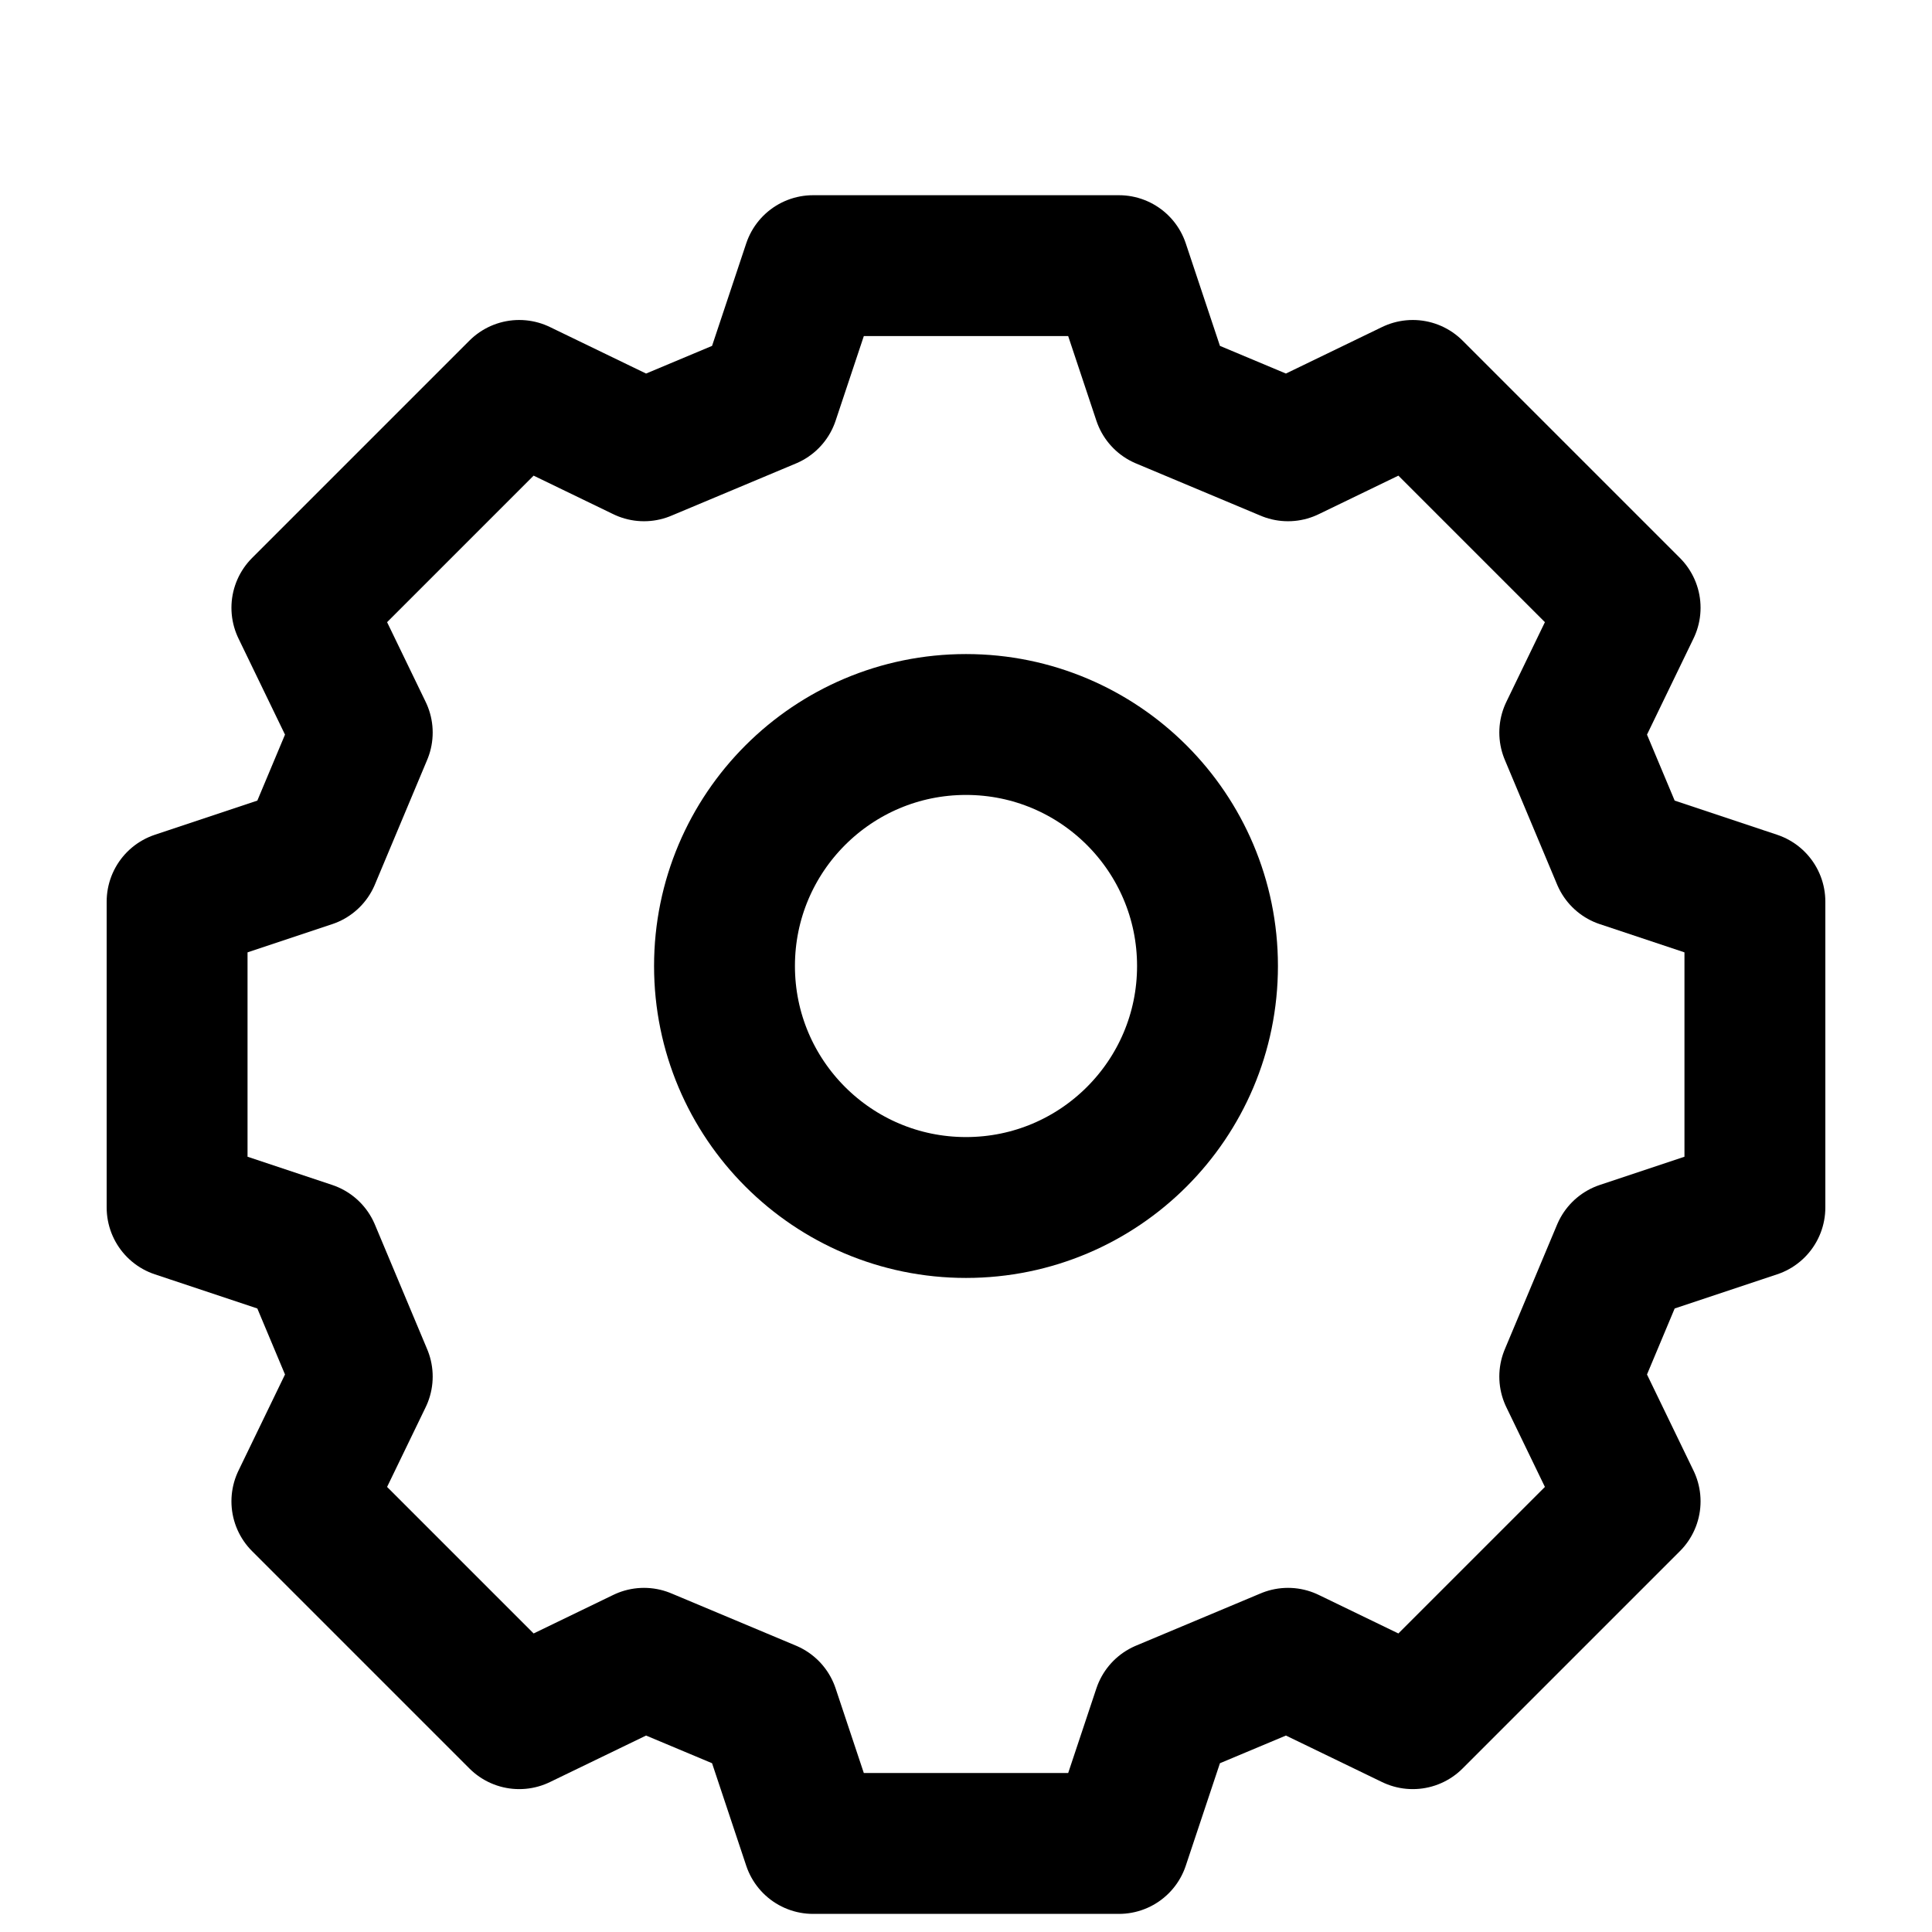
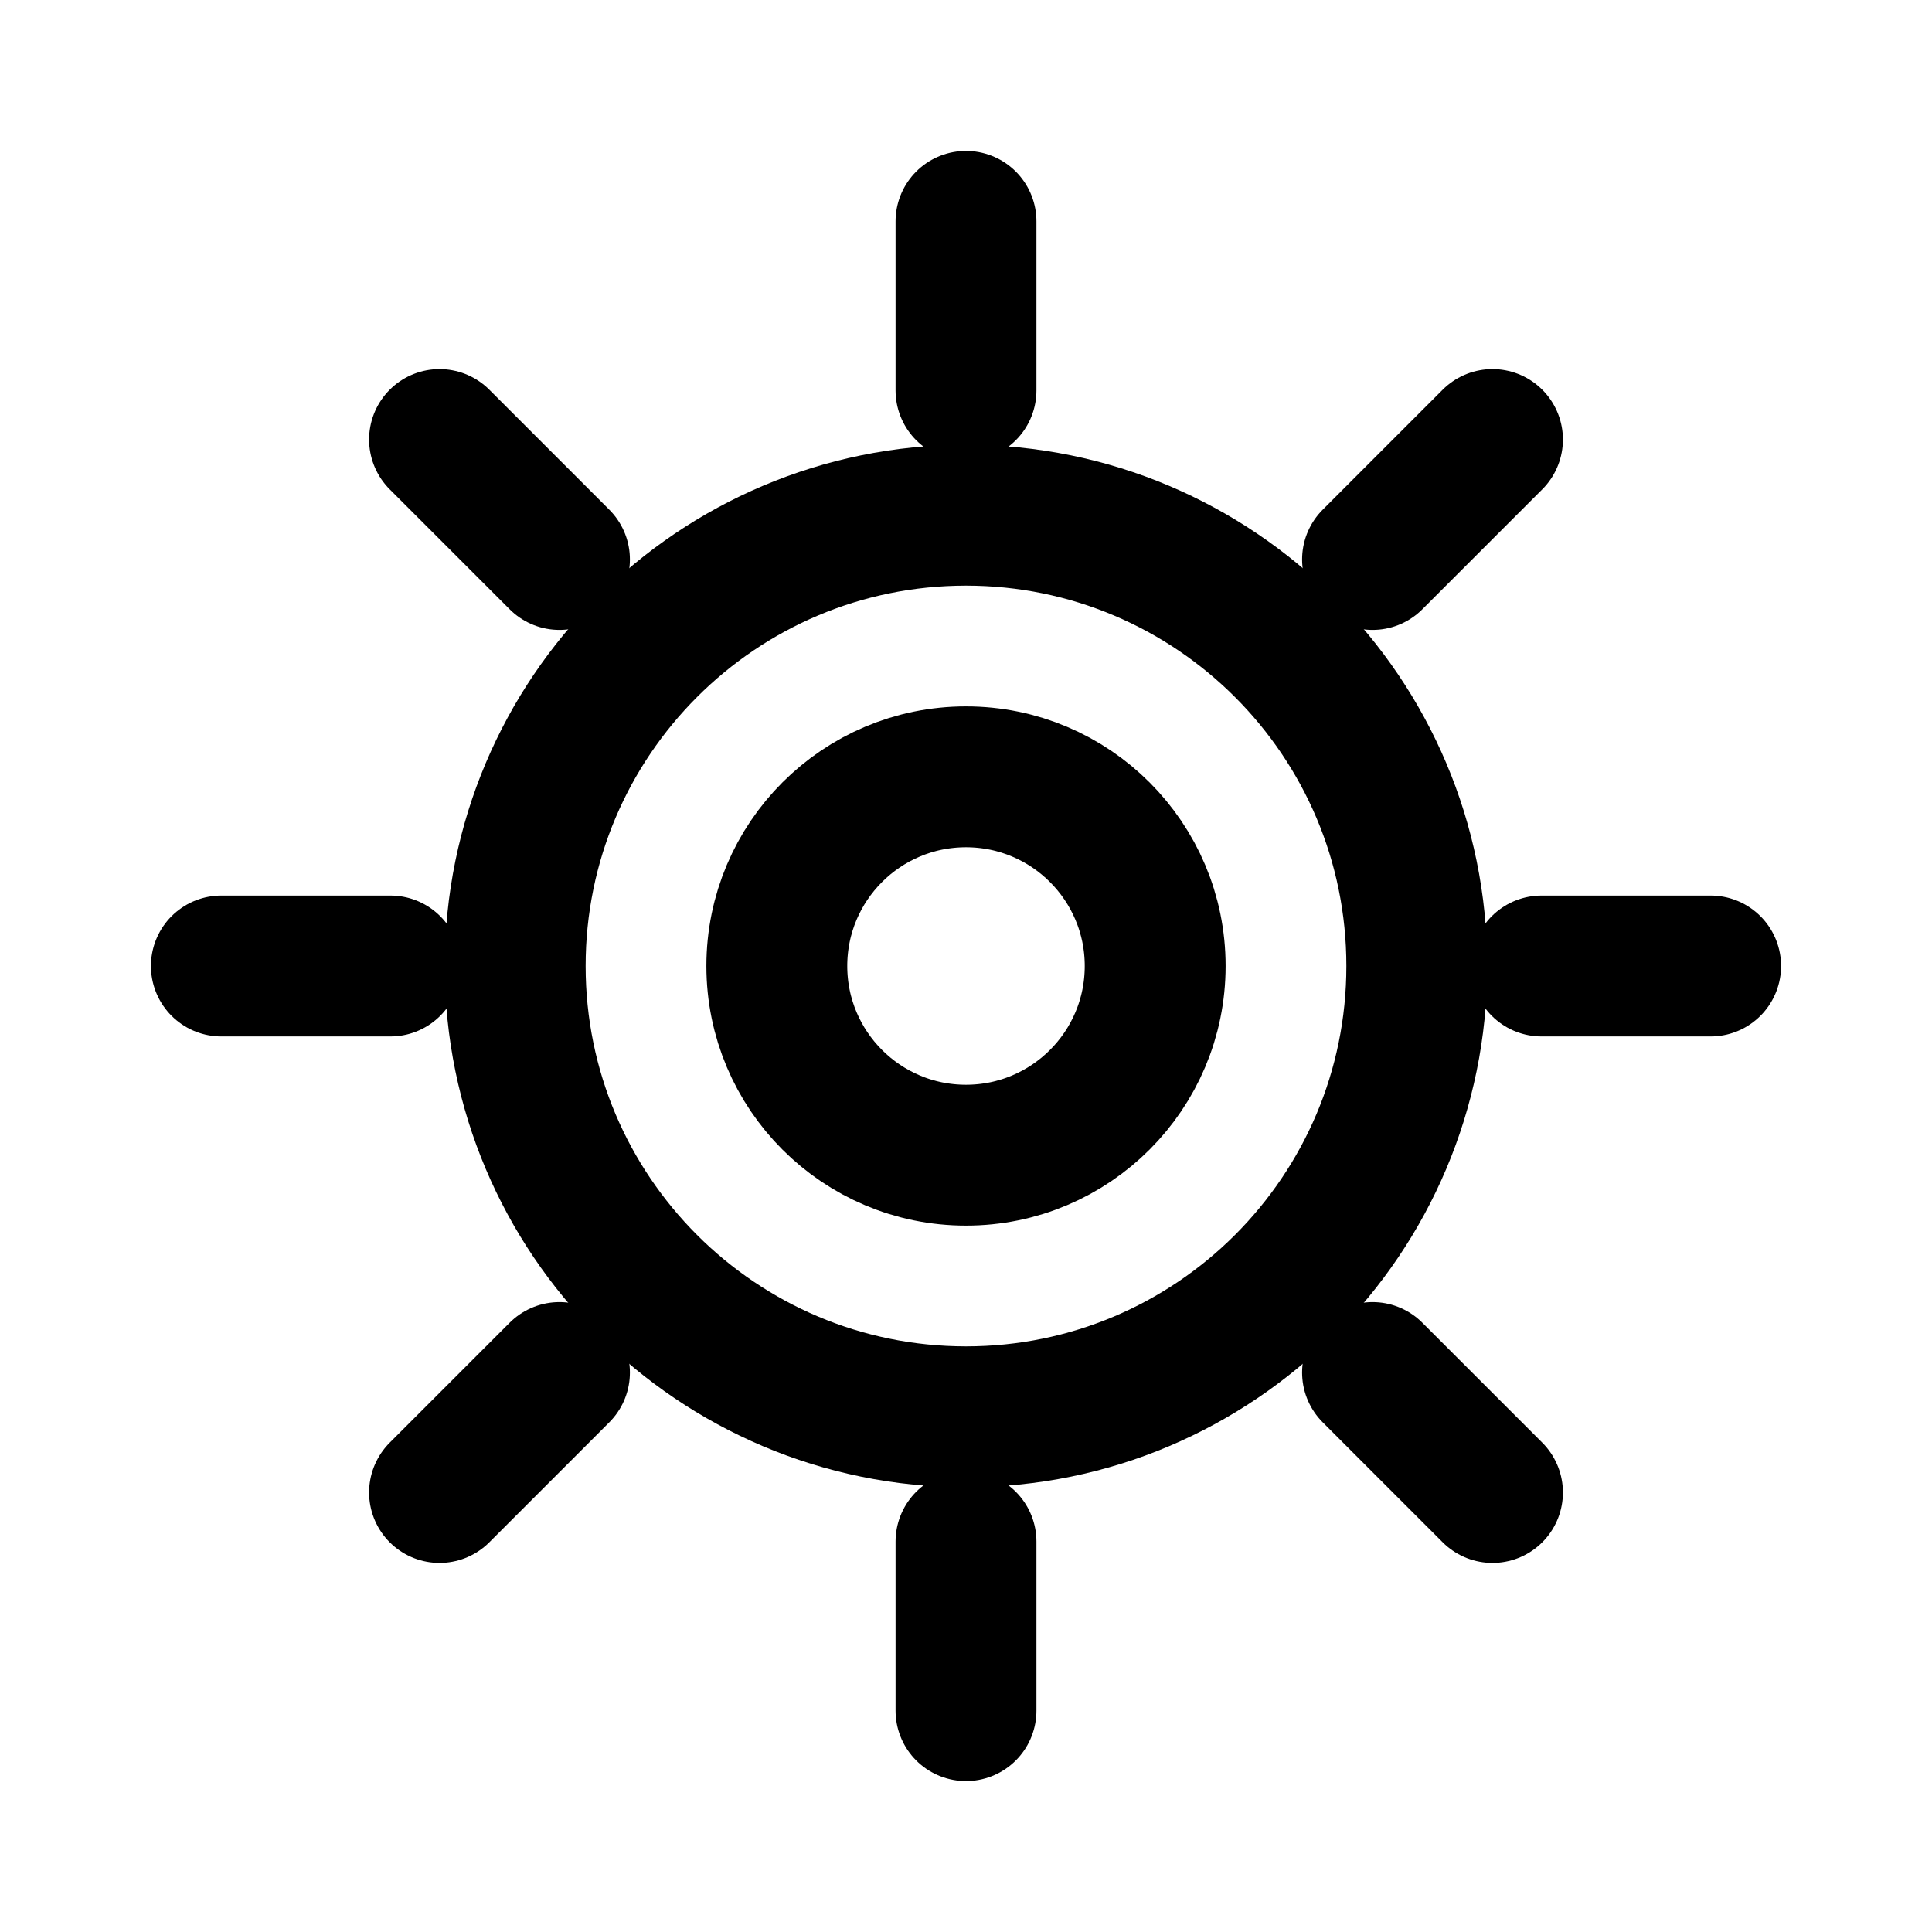
<svg xmlns="http://www.w3.org/2000/svg" viewBox="0 0 24 24" fill="none" stroke="currentColor" stroke-width="1.75" stroke-linecap="round" stroke-linejoin="round">
-   <path d="M10.1 3.3h3.8l.55 1.65 1.55.65 1.55-.75 2.7 2.7-.75 1.55.65 1.55 1.65.55v3.8l-1.65.55-.65 1.55.75 1.55-2.7 2.7-1.55-.75-1.55.65-.55 1.65h-3.8l-.55-1.65-1.55-.65-1.55.75-2.7-2.7.75-1.55-.65-1.55-1.65-.55v-3.8l1.65-.55.65-1.55-.75-1.55 2.7-2.7 1.55.75 1.55-.65.55-1.65Z" />
-   <circle cx="12" cy="12" r="3" />
+   <circle cx="12" cy="12" r="5.6" />
+   <circle cx="12" cy="12" r="2.35" />
+   <path d="M12 2.75v2.1M12 19.15v2.1M2.75 12h2.1M19.15 12h2.1M5.46 5.46l1.49 1.49M17.05 17.05l1.49 1.49M18.54 5.46l-1.49 1.49M6.95 17.05l-1.49 1.49" />
</svg>
